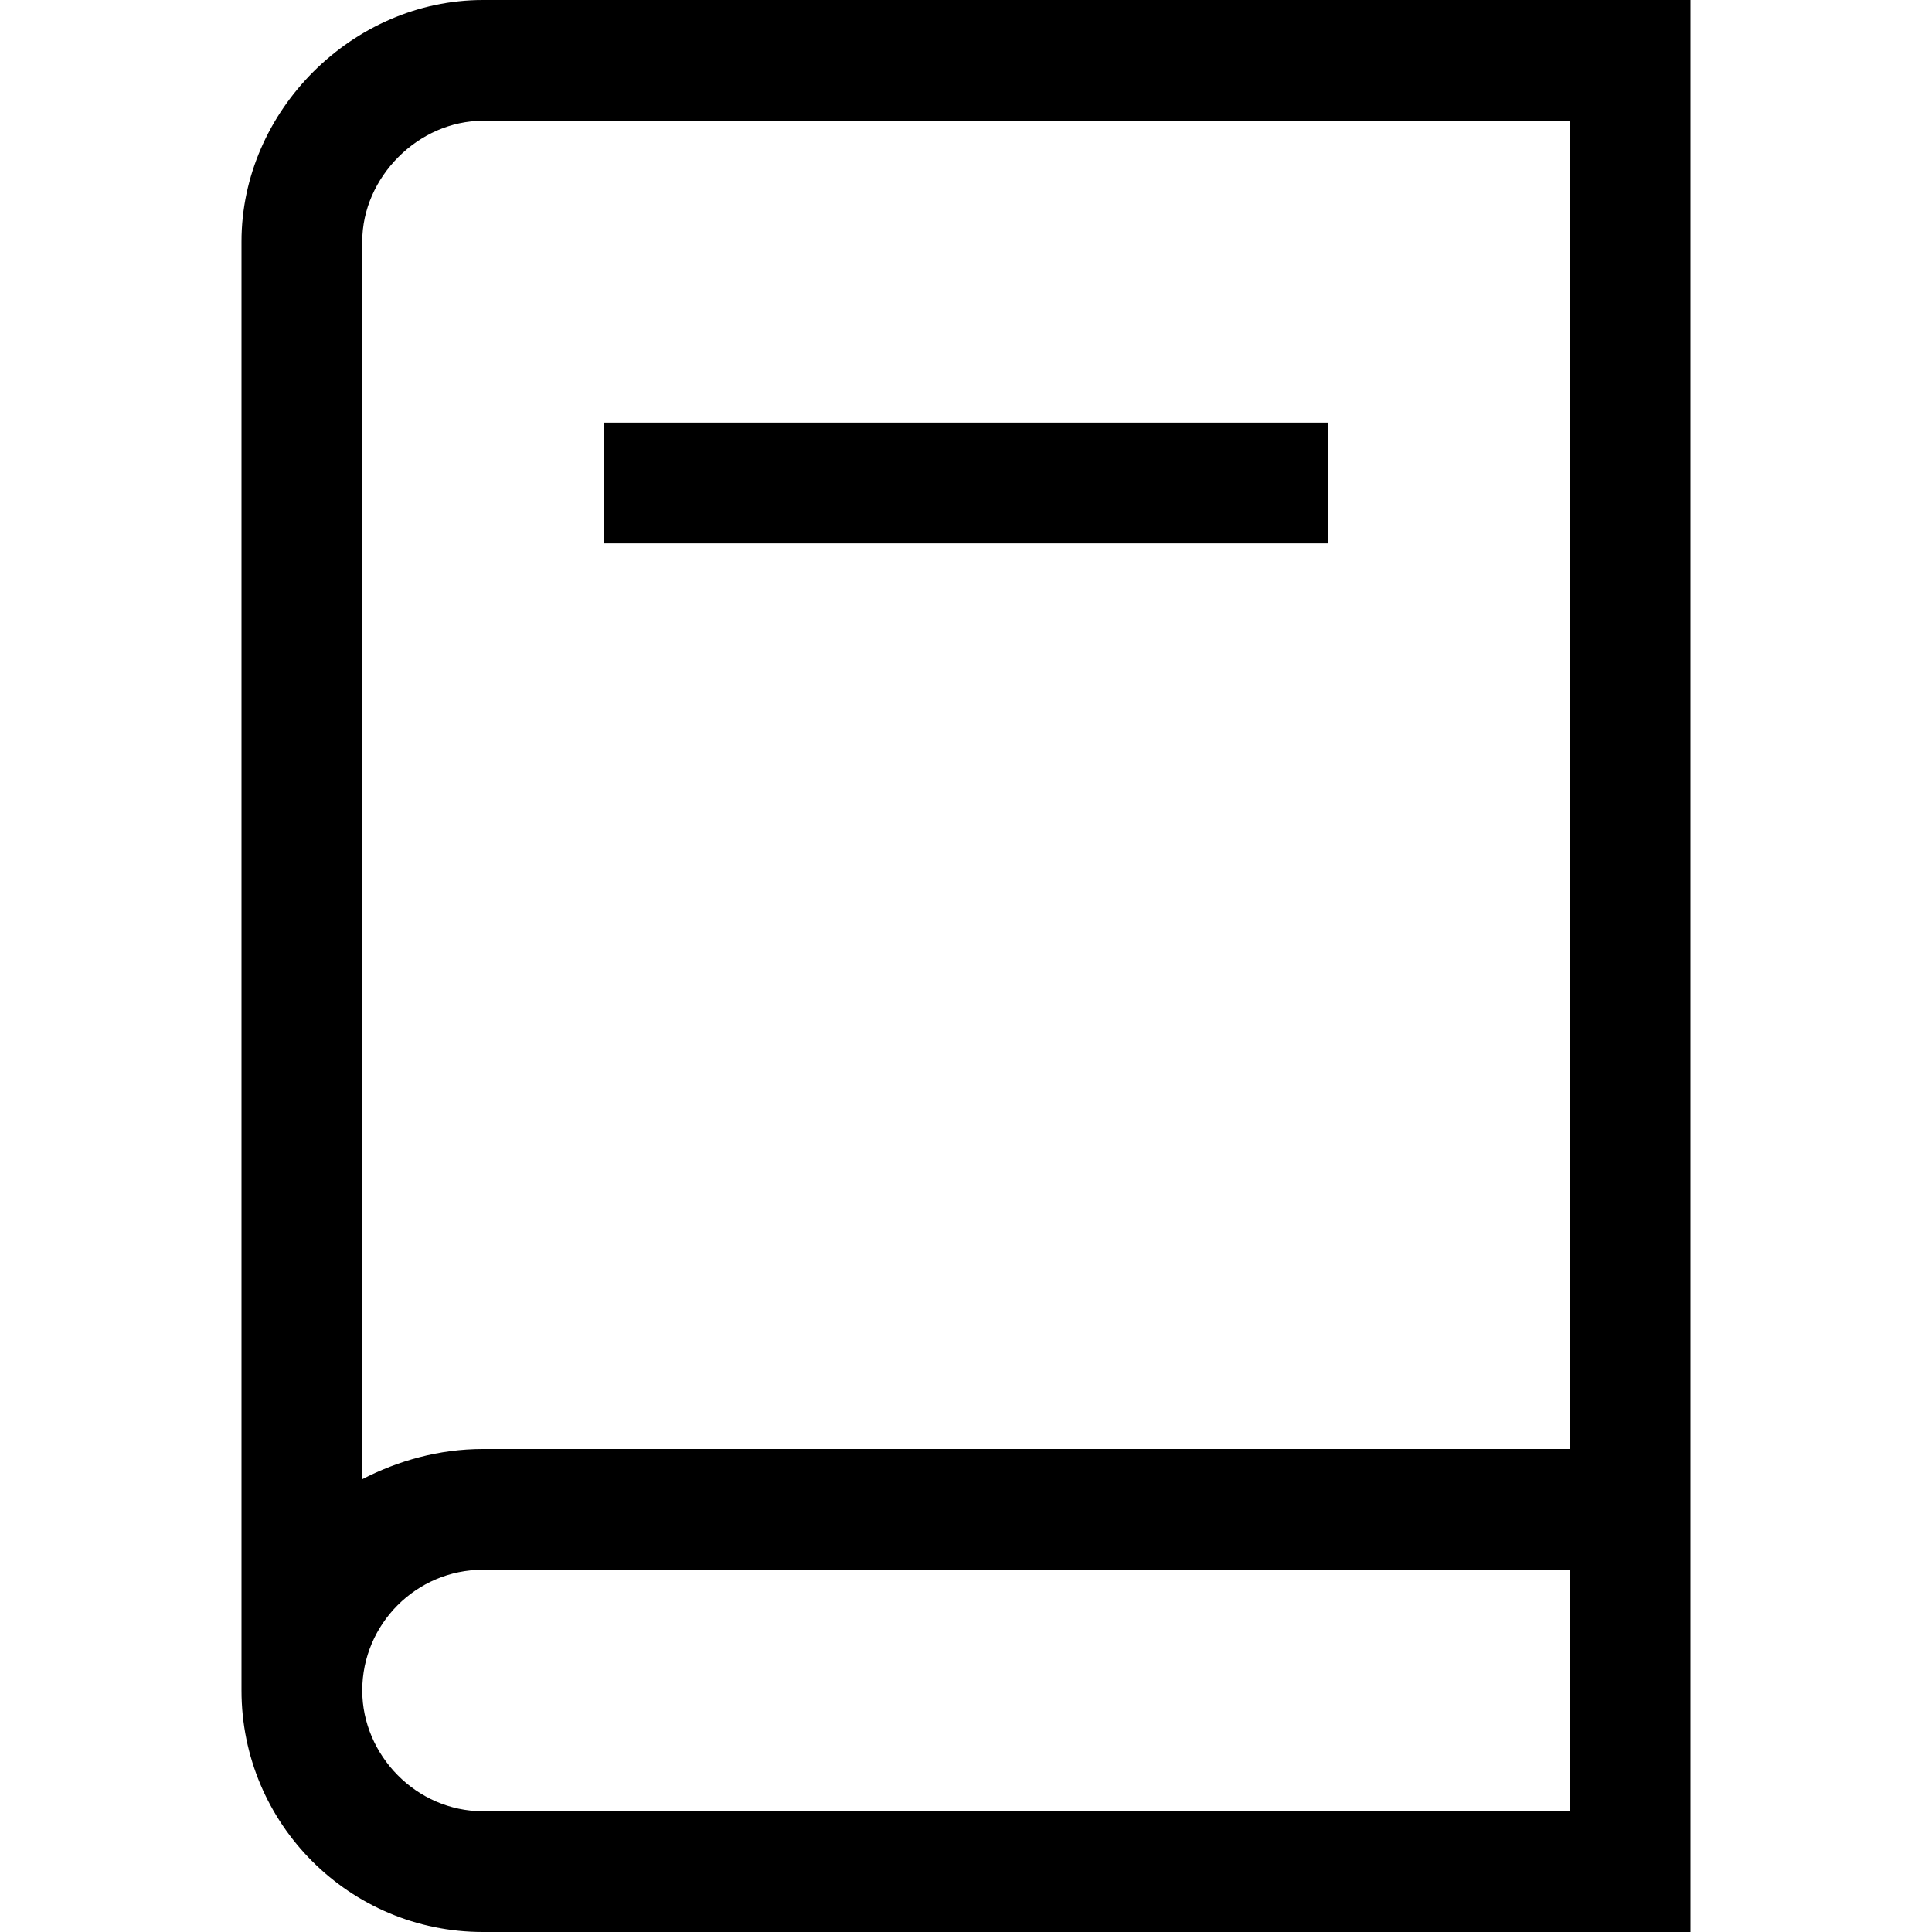
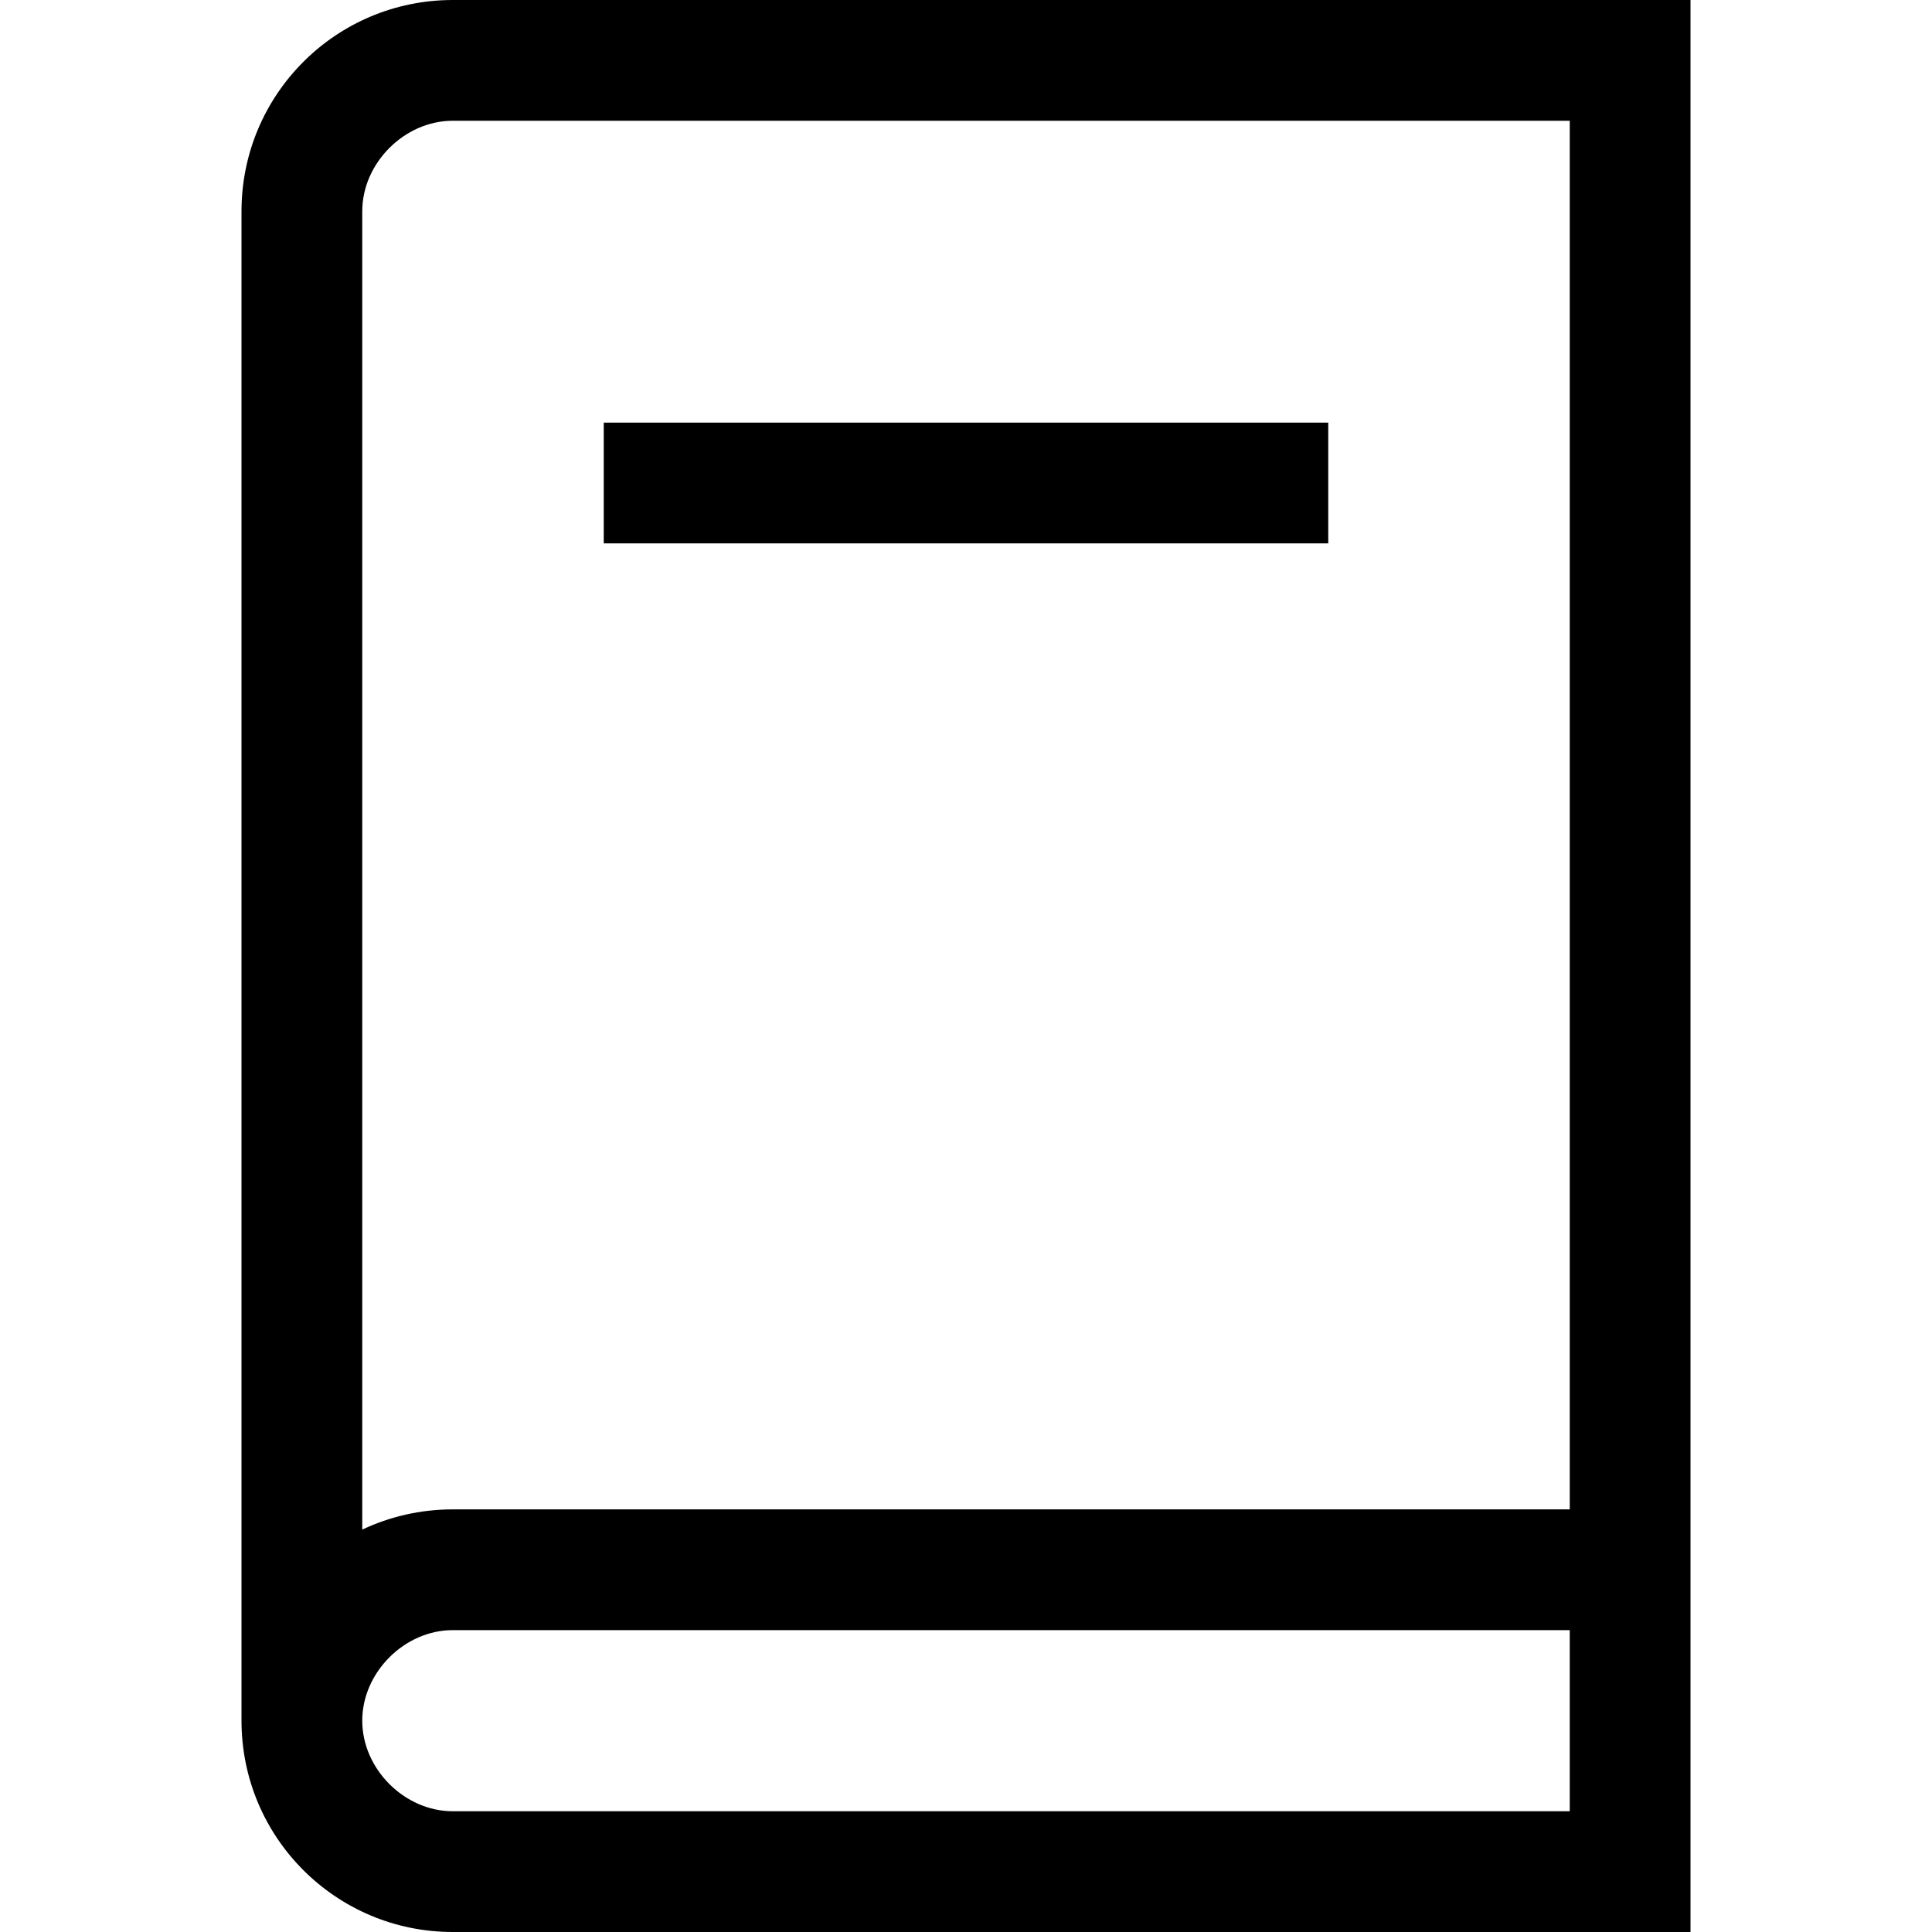
<svg xmlns="http://www.w3.org/2000/svg" width="64px" height="64px" viewBox="0 0 64 64" version="1.1">
-   <path d="M56,0 L56,64 L16,64 C11.58,64 8,60.42 8,56 L8,8 C8,3.67 11.68,0 16,0 L56,0 Z M52,52 L16,52 C13.79,52 12,53.8 12,56 C12,58.14 13.79,60 16,60 L52,60 L52,52 Z M52,4 L16,4 C13.86,4 12,5.87 12,8 L12,49 C13.18,48.39 14.54,48 16,48 L52,48 L52,4 Z" fill="#000000" />
-   <polygon fill="#000000" points="20 18 44 18 44 14 20 14" />
+   <path d="M56,0 L56,64 L15,64 C11.13,64 8,60.87 8,57 L8,7 C8,3.13 11.13,0 15,0 L56,0 Z M52,54 L15,54 C13.4,54 12,55.4 12,57 C12,58.6 13.4,60 15,60 L52,60 L52,54 Z M52,4 L15,4 C13.4,4 12,5.4 12,7 L12,50.67 C12.91,50.24 13.93,50 15,50 L52,50 L52,4 Z M44,14 L44,18 L20,18 L20,14 L44,14 Z" fill="#000000" fill-rule="nonzero" />
</svg>
